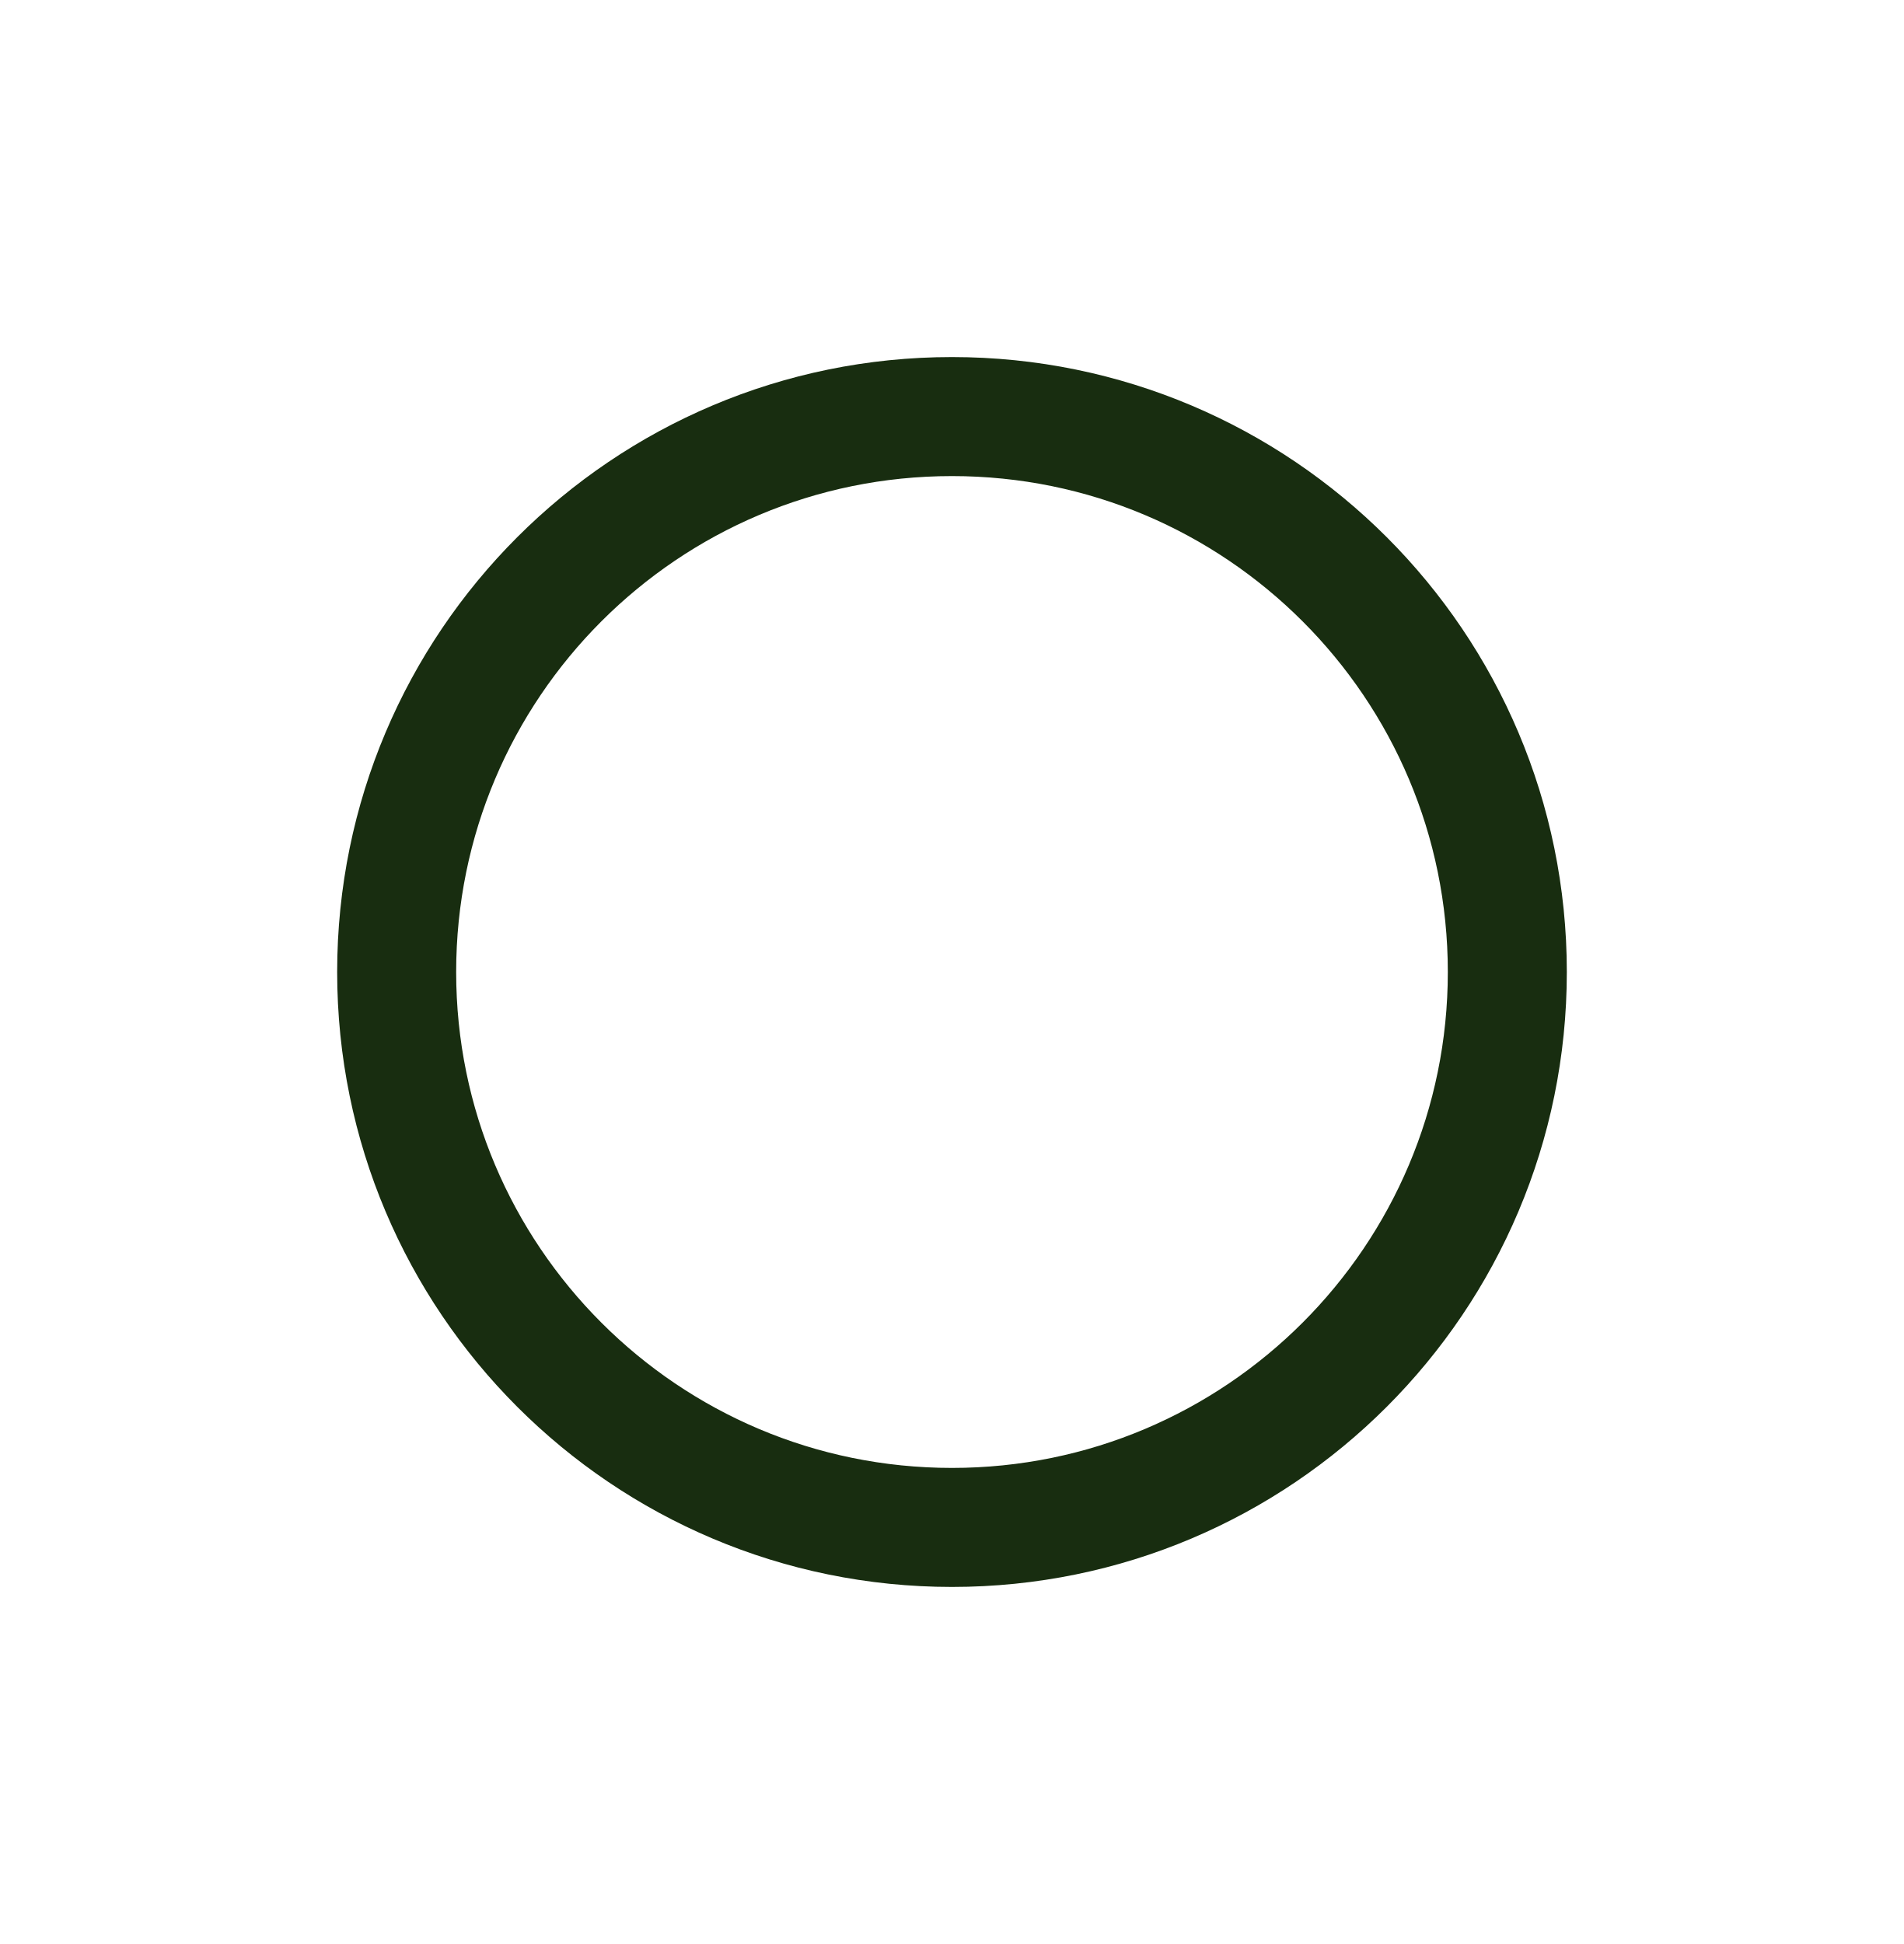
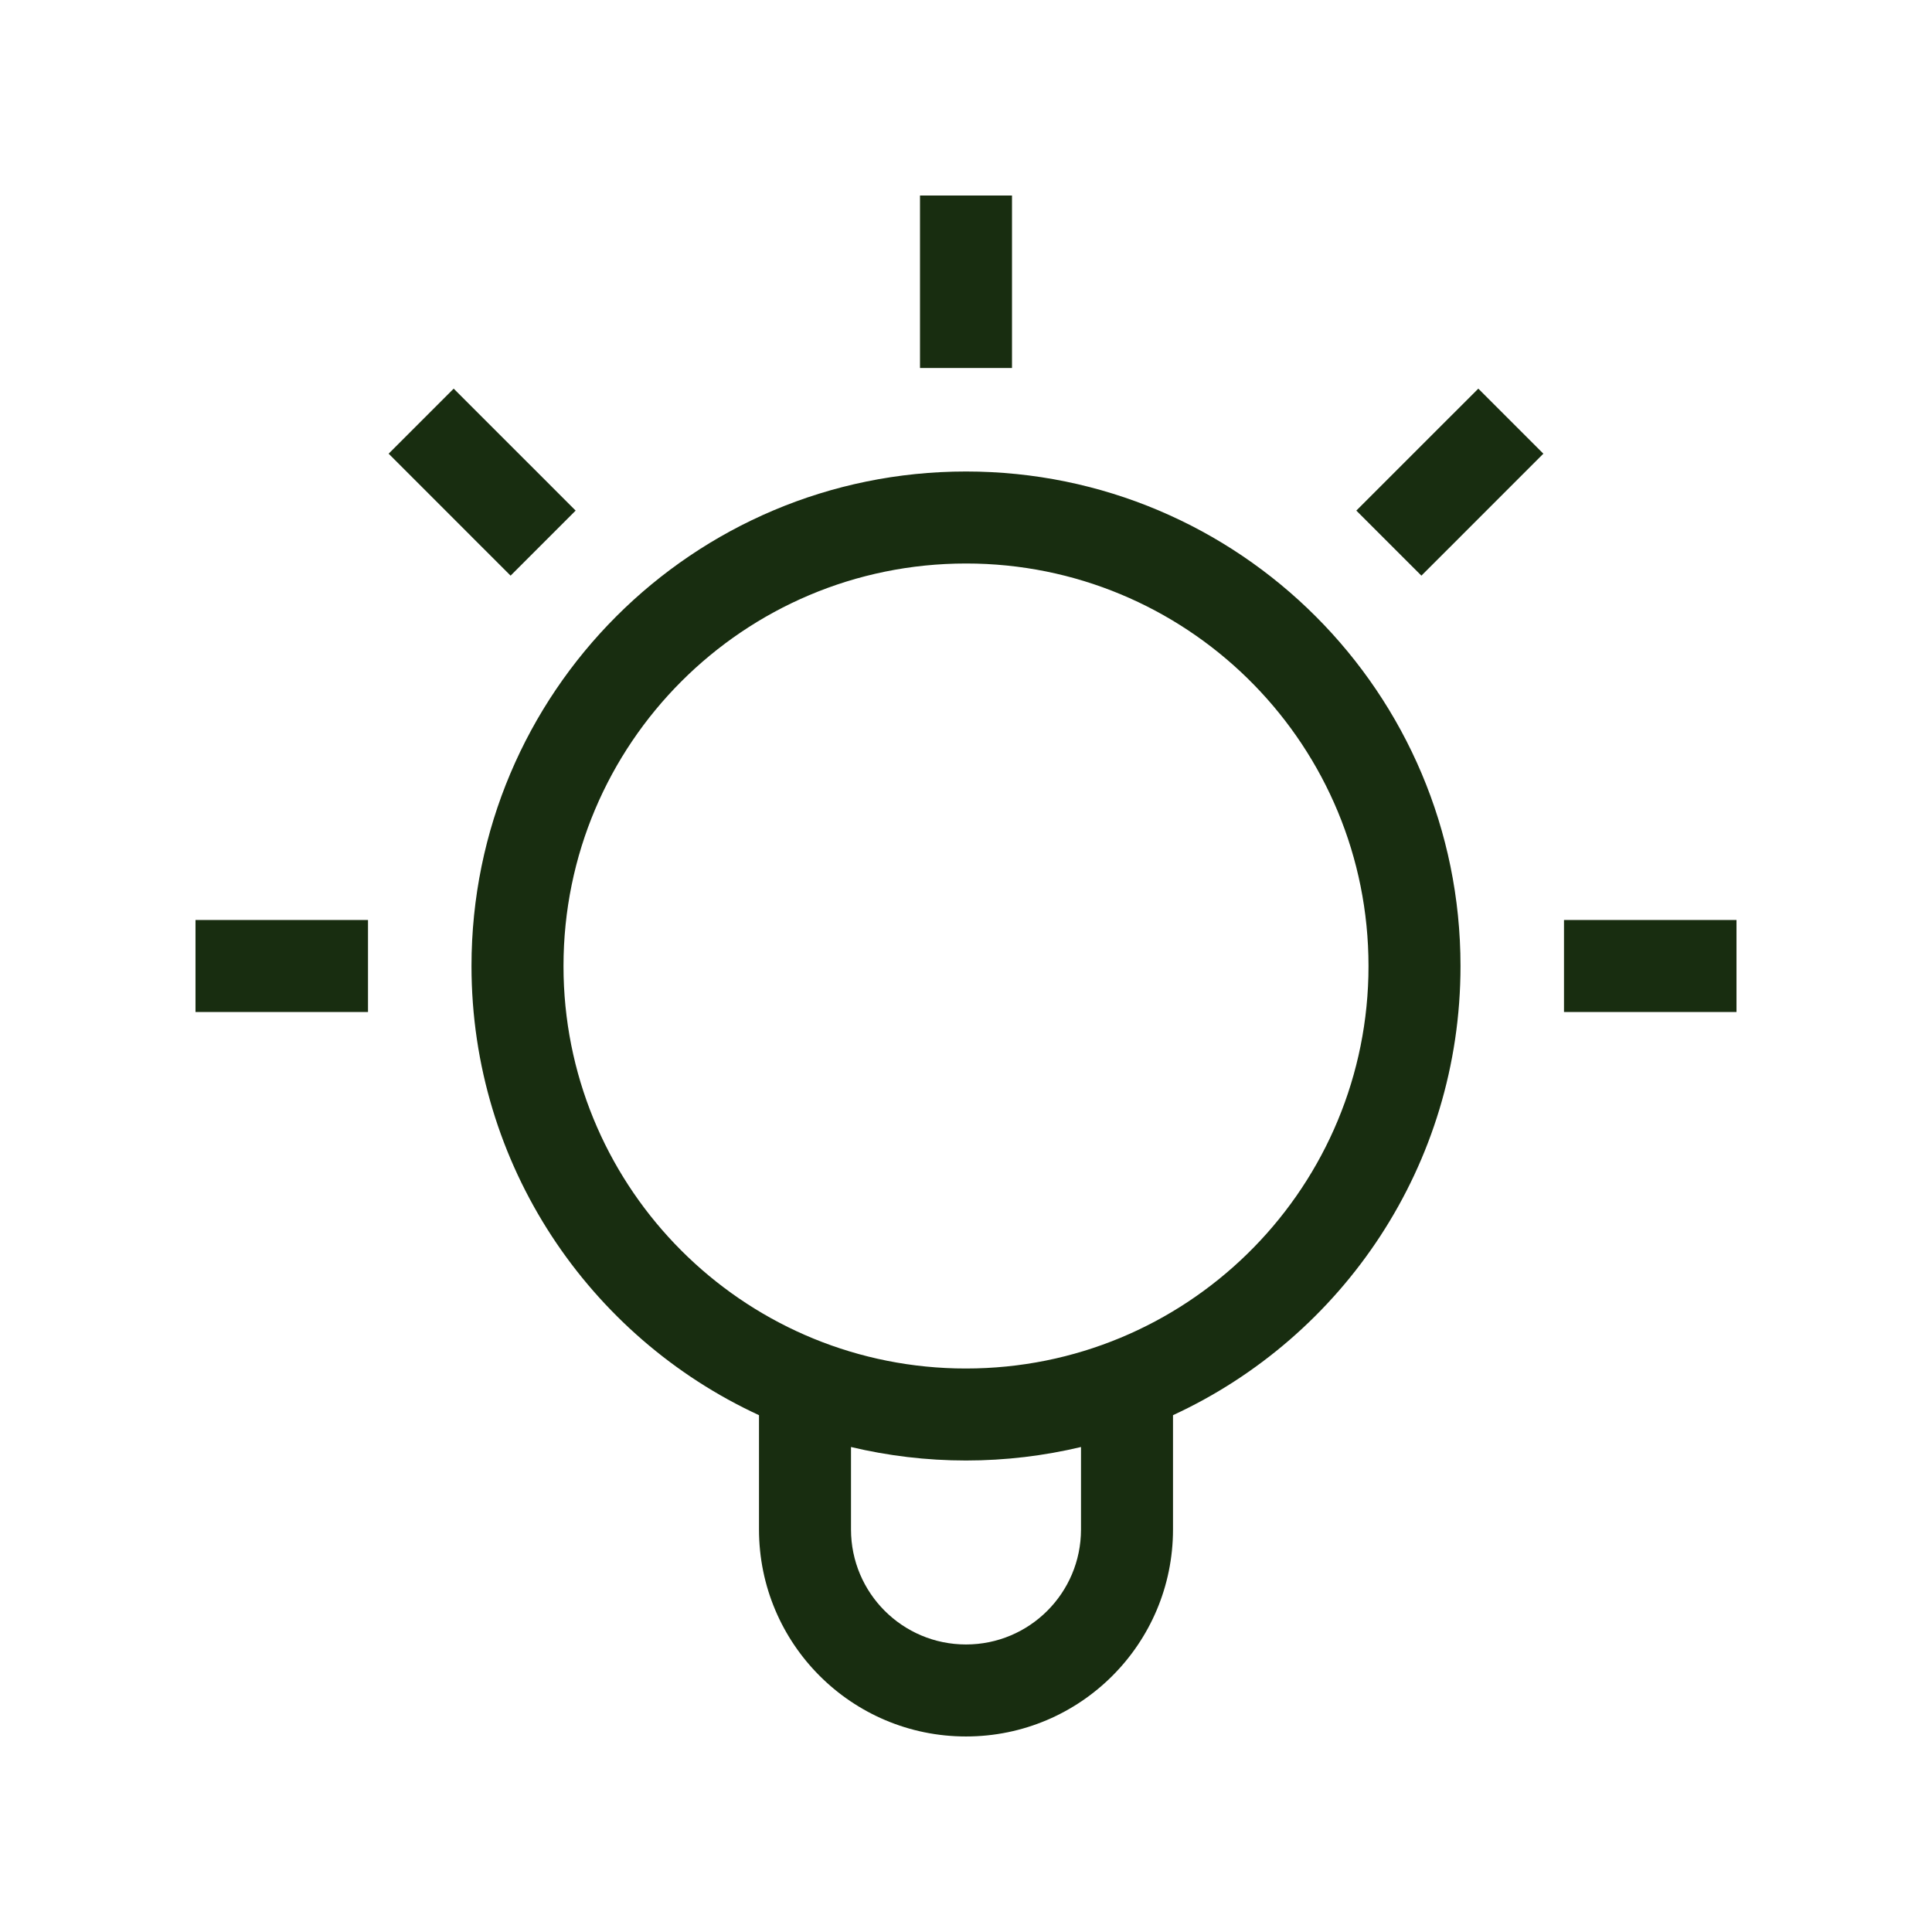
- <svg xmlns="http://www.w3.org/2000/svg" width="48" height="49" viewBox="0 0 48 49" fill="none">
-   <path d="M24 10.5C31.732 10.5 38 16.768 38 24.5C38 32.232 31.732 38.5 24 38.5C16.268 38.5 10 32.232 10 24.5C10 16.768 16.268 10.5 24 10.5Z" stroke="#182D10" stroke-width="3" stroke-linecap="square" stroke-linejoin="round" />
+ <svg xmlns="http://www.w3.org/2000/svg" width="63" height="63" viewBox="0 0 63 63" fill="none">
+   <path d="M31.5 15.375C40.406 15.375 47.625 22.594 47.625 31.5C47.625 37.995 43.784 43.592 38.25 46.147V49.874C38.25 53.602 35.228 56.624 31.5 56.624C27.772 56.624 24.75 53.602 24.75 49.874V46.147C19.216 43.592 15.375 37.995 15.375 31.5C15.375 22.594 22.594 15.375 31.5 15.375ZM35.25 47.185C34.047 47.471 32.791 47.625 31.5 47.625C30.209 47.625 28.953 47.471 27.75 47.185V49.874C27.75 51.945 29.429 53.624 31.5 53.624C33.571 53.624 35.25 51.945 35.25 49.874V47.185ZM31.5 18.375C24.251 18.375 18.375 24.251 18.375 31.5L18.379 31.839C18.556 38.818 24.182 44.444 31.161 44.621L31.5 44.625C38.635 44.625 44.441 38.931 44.621 31.839L44.625 31.5C44.625 24.365 38.931 18.559 31.839 18.379L31.5 18.375ZM12 33H6.375V30H12V33ZM56.625 33H51V30H56.625V33ZM15.854 13.733L17.711 15.589L18.771 16.65L16.65 18.771L15.589 17.711L13.733 15.854L12.673 14.794L14.794 12.673L15.854 13.733ZM50.327 14.794L49.267 15.854L47.411 17.711L46.35 18.771L44.228 16.65L45.289 15.589L47.145 13.733L48.206 12.673L50.327 14.794ZM33 12H30V6.375H33V12Z" fill="#182D10" />
</svg>
